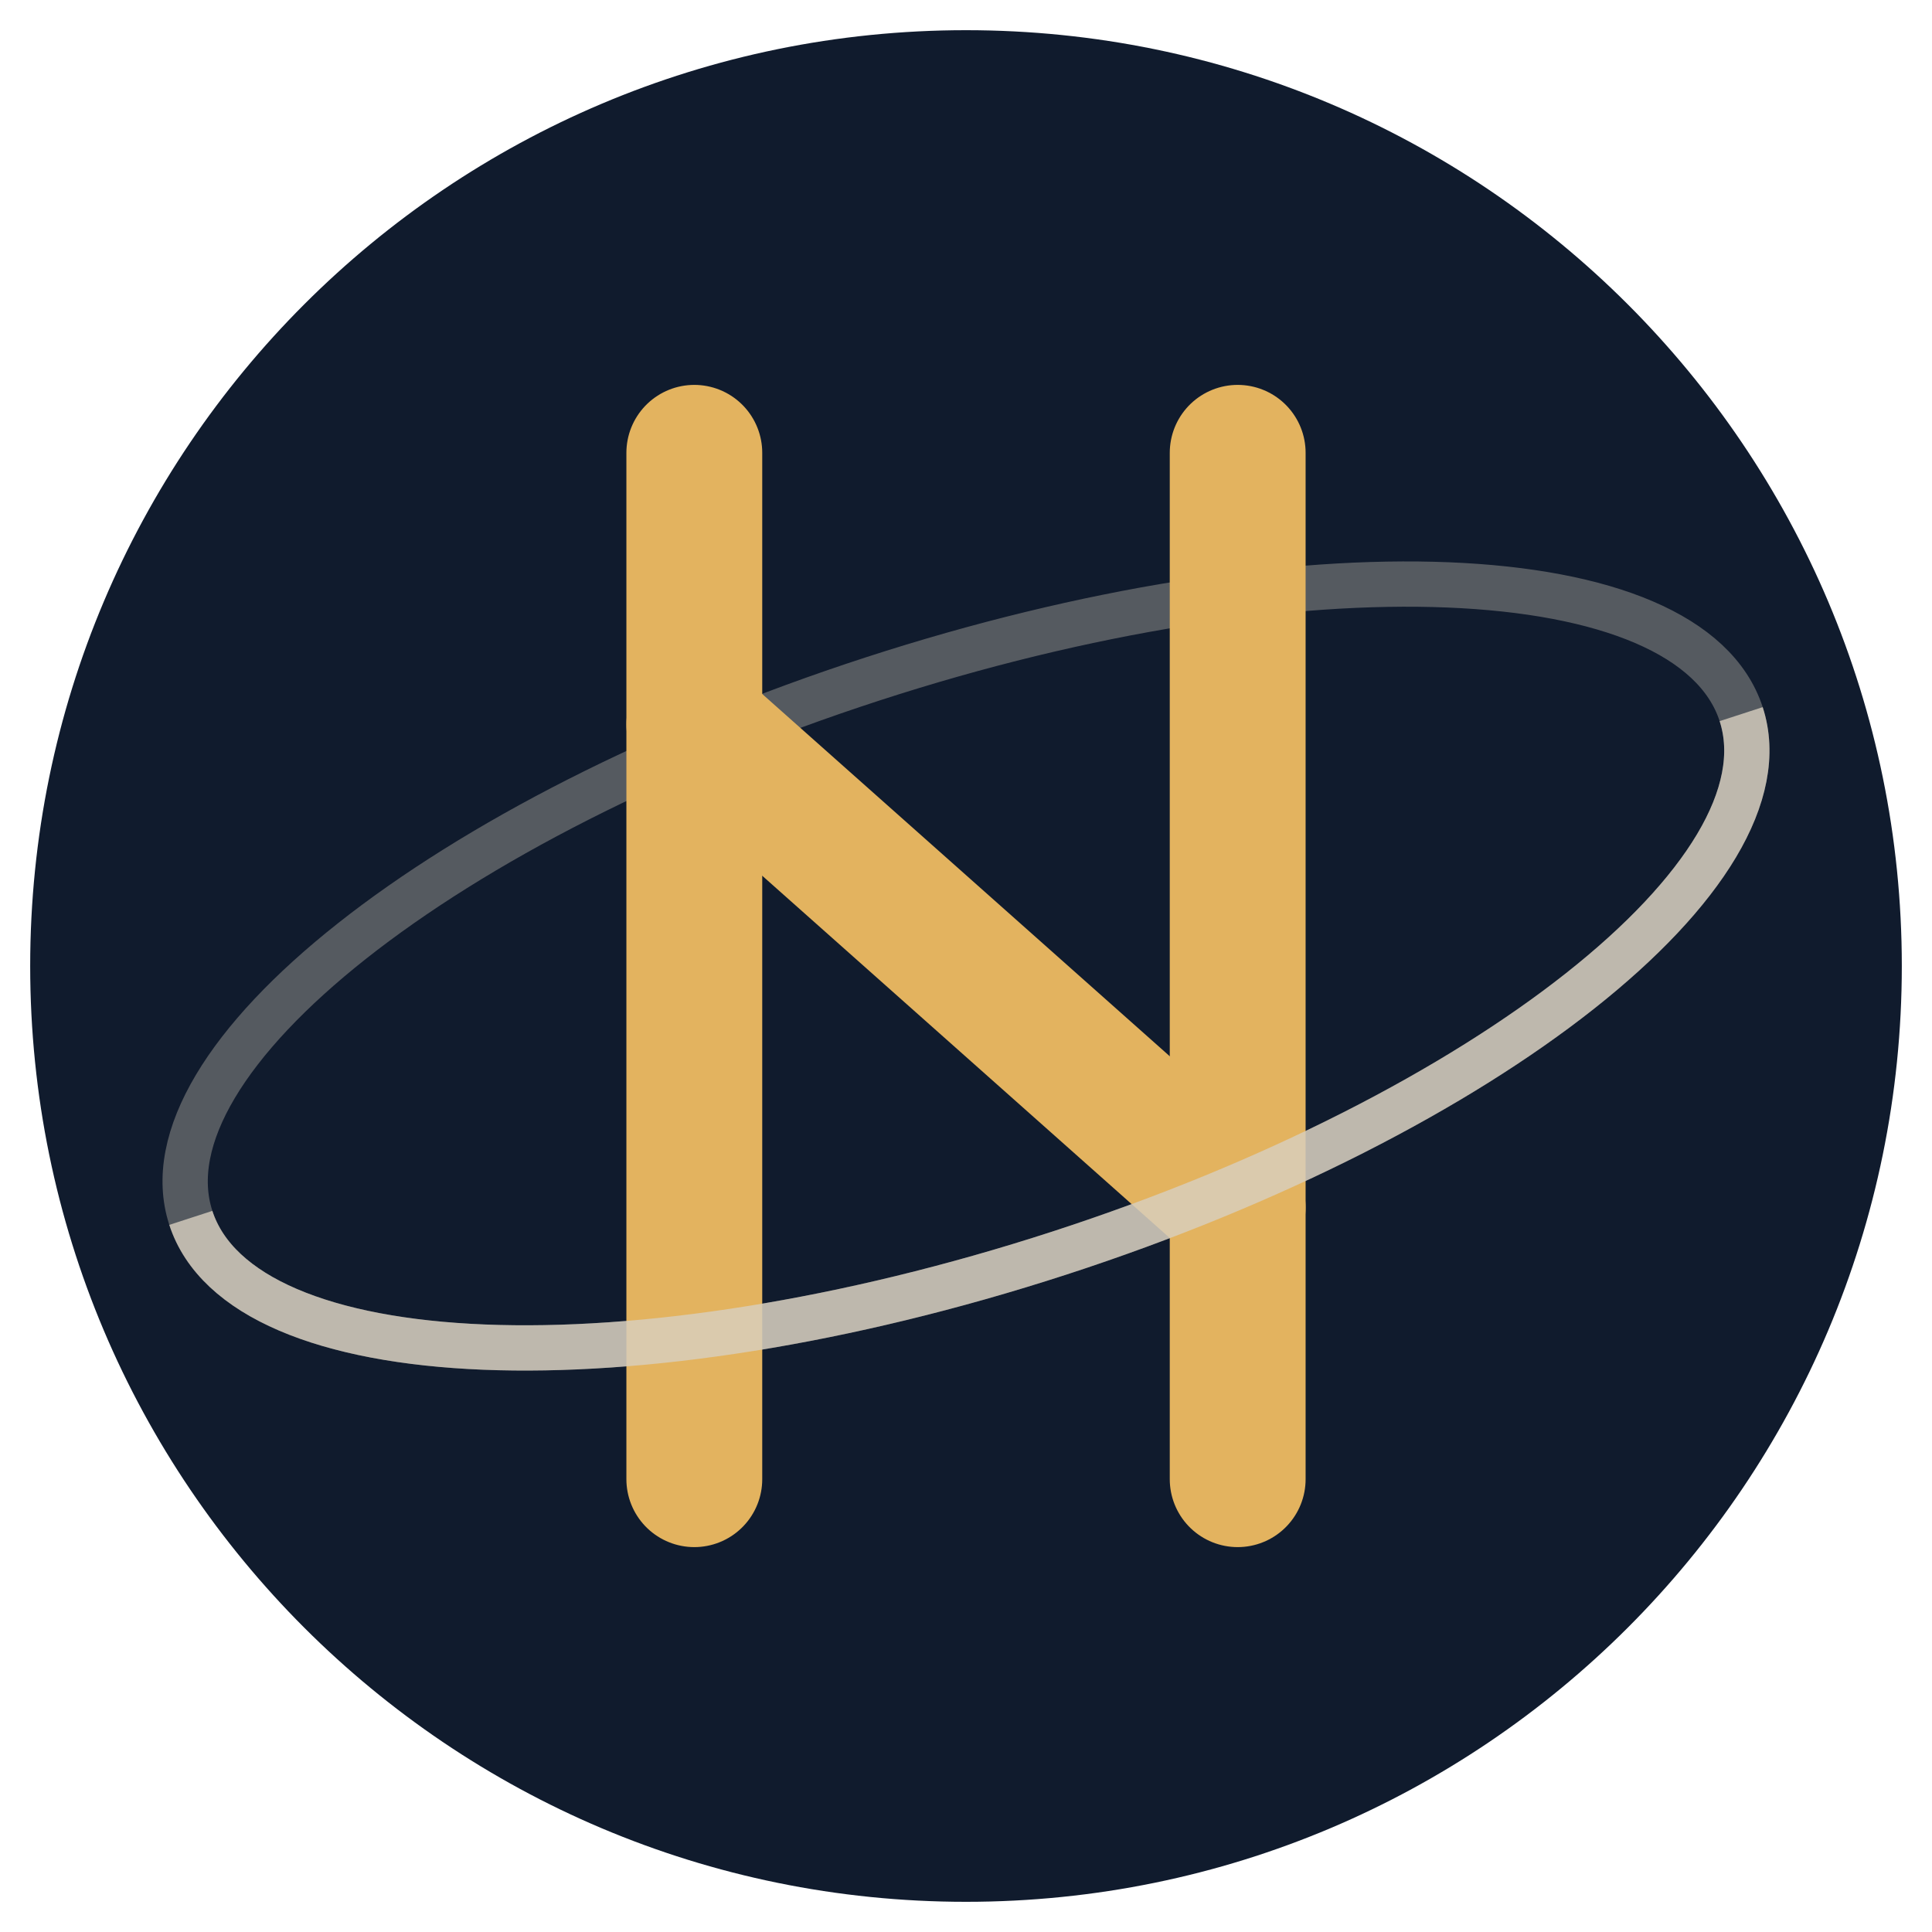
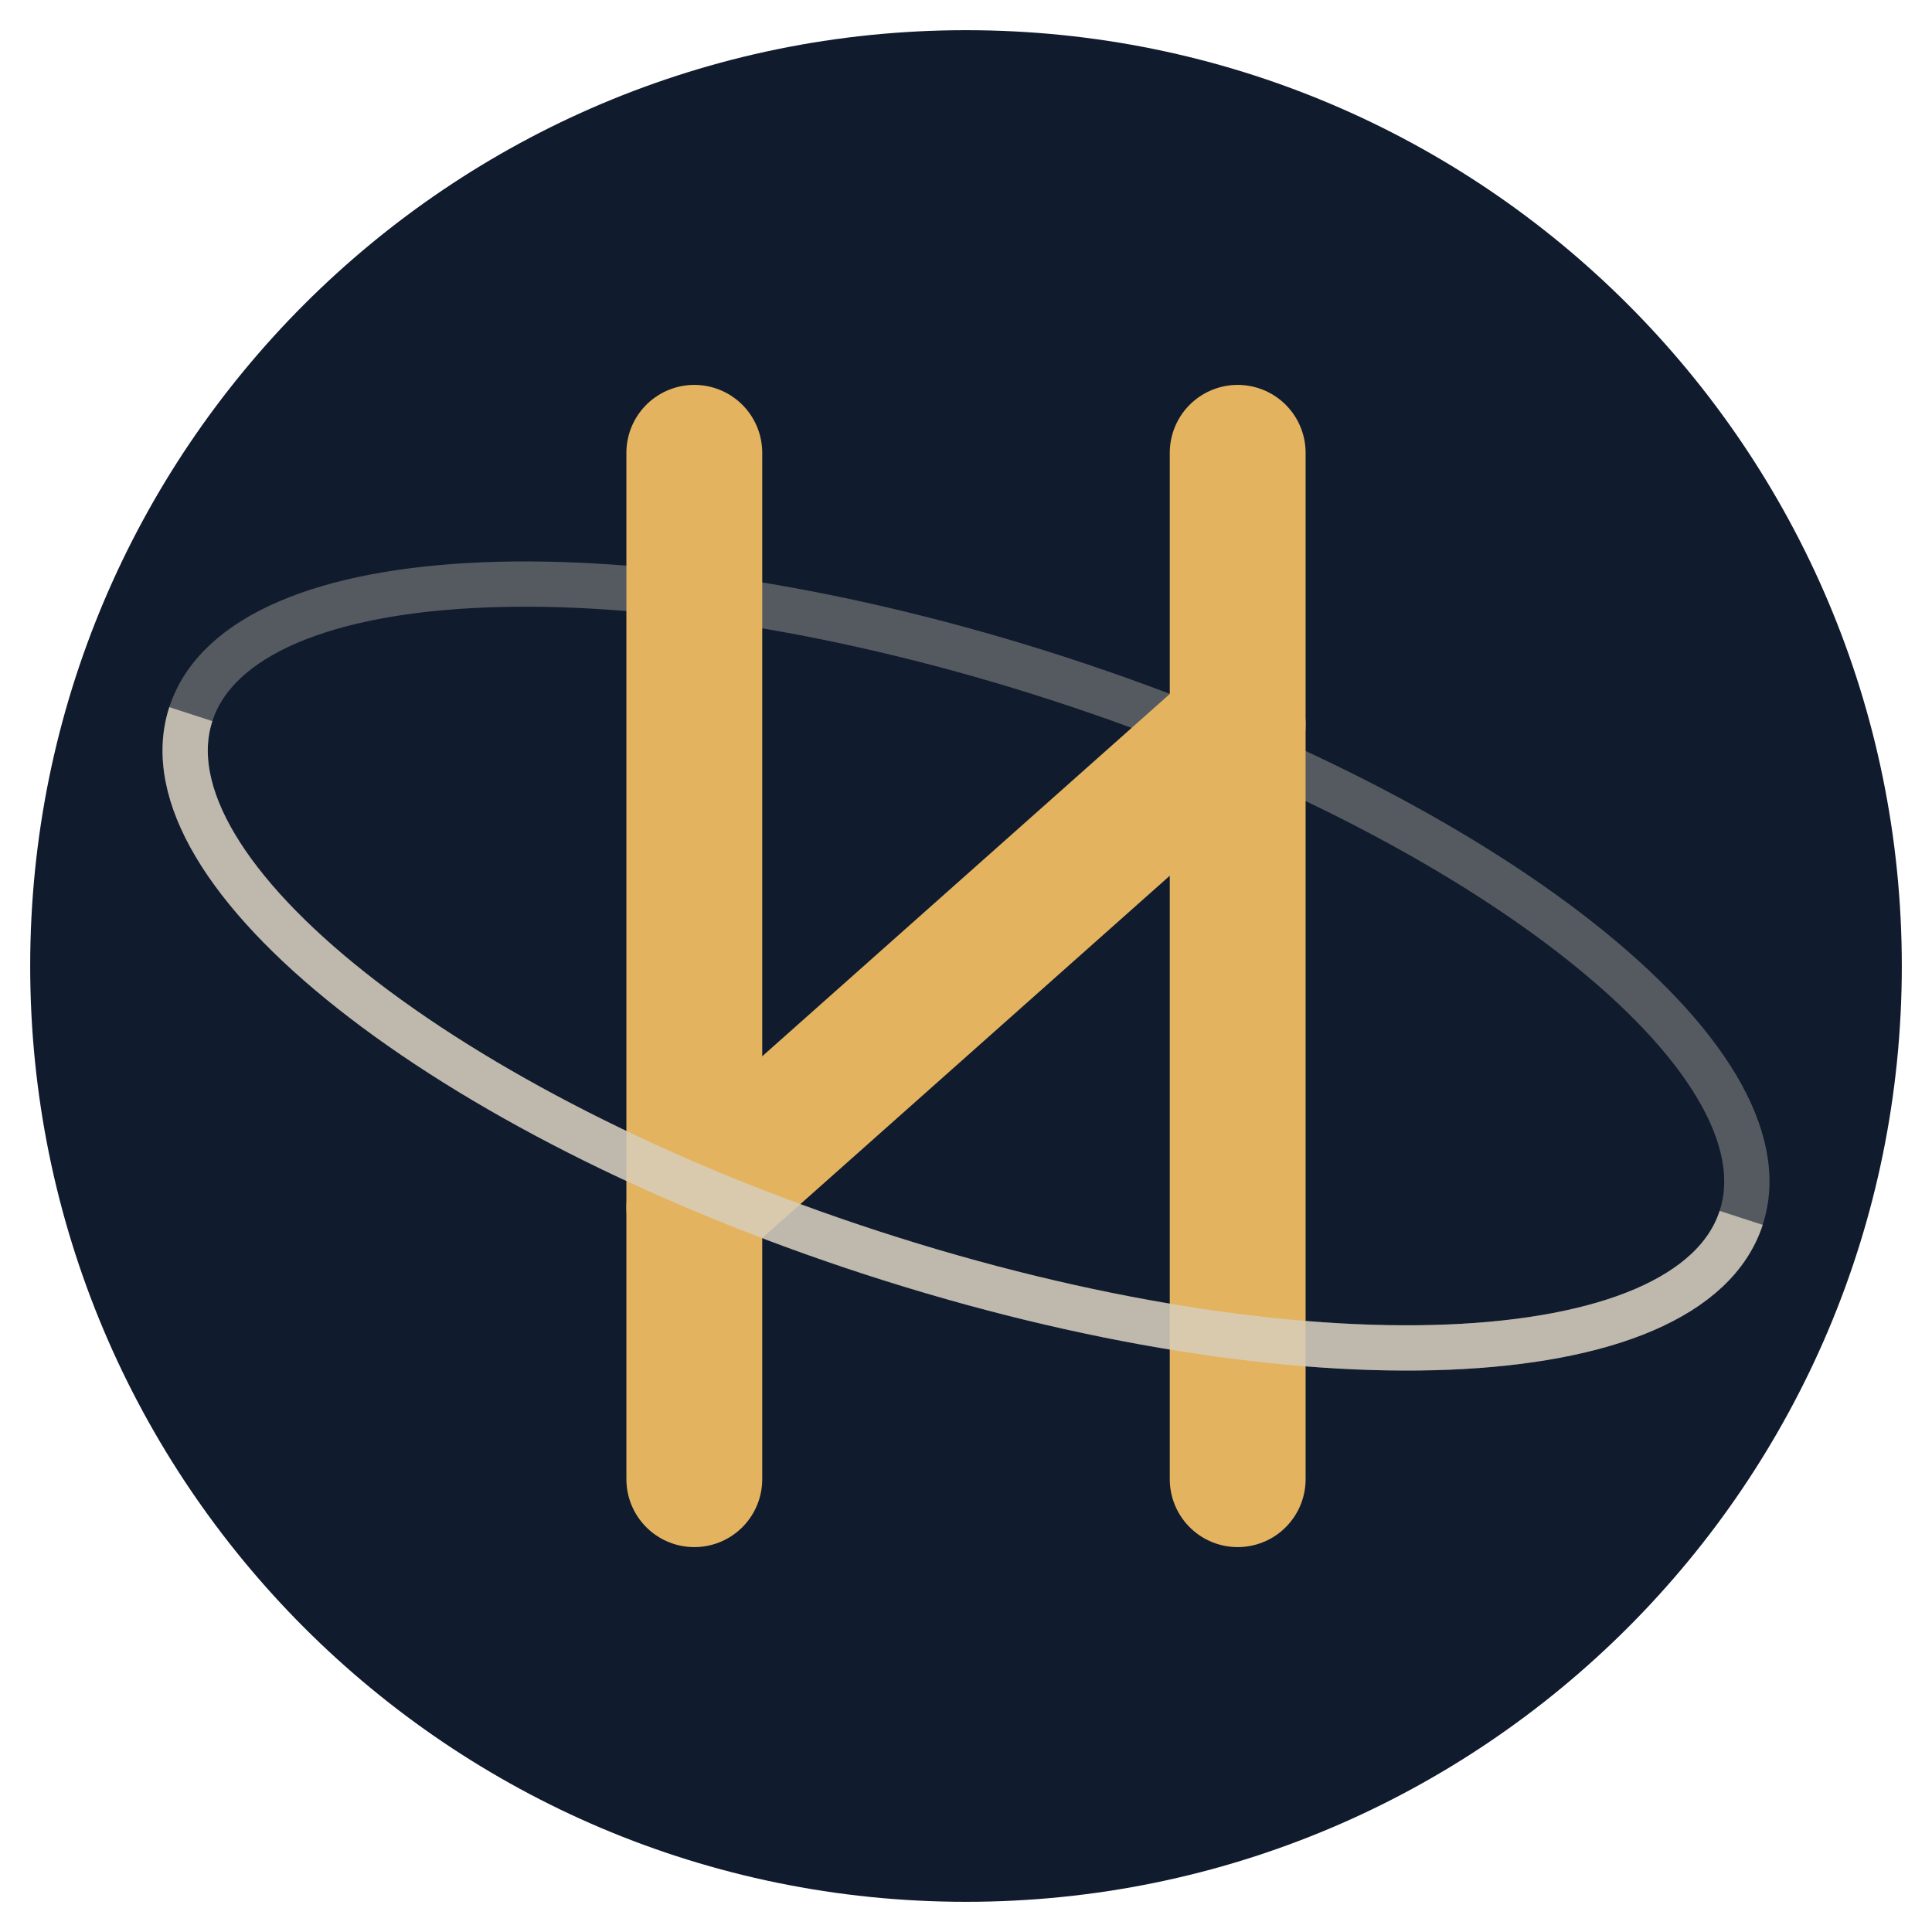
<svg xmlns="http://www.w3.org/2000/svg" viewBox="0 0 64 64">
  <circle cx="32" cy="32" r="31" fill="#101b2d" />
-   <g transform="translate(32 32) rotate(-18)">
-     <ellipse rx="27" ry="10" fill="none" stroke="#d8cfc0" stroke-width="1.5" opacity="0.35" />
-   </g>
-   <g stroke="#e3b35f" stroke-width="4.5" stroke-linecap="round" fill="none">
-     <path d="M23 15v34" />
-     <path d="M41 15v34" />
-     <path d="M23 24l18 16" />
-   </g>
-   <g transform="translate(32 32) rotate(-18)">
-     <path d="M-27 0A27 10 0 0 0 27 0" fill="none" stroke="#d8cfc0" stroke-width="1.5" opacity="0.8" />
+   <g transform="translate(64 0) scale(-1 1)">
+     <g transform="translate(32 32) rotate(-18)">
+       <ellipse rx="27" ry="10" fill="none" stroke="#d8cfc0" stroke-width="1.5" opacity="0.35" />
+     </g>
+     <g stroke="#e3b35f" stroke-width="4.5" stroke-linecap="round" fill="none">
+       <path d="M23 15v34" />
+       <path d="M41 15v34" />
+       <path d="M23 24l18 16" />
+     </g>
+     <g transform="translate(32 32) rotate(-18)">
+       <path d="M-27 0A27 10 0 0 0 27 0" fill="none" stroke="#d8cfc0" stroke-width="1.5" opacity="0.8" />
+     </g>
  </g>
</svg>
